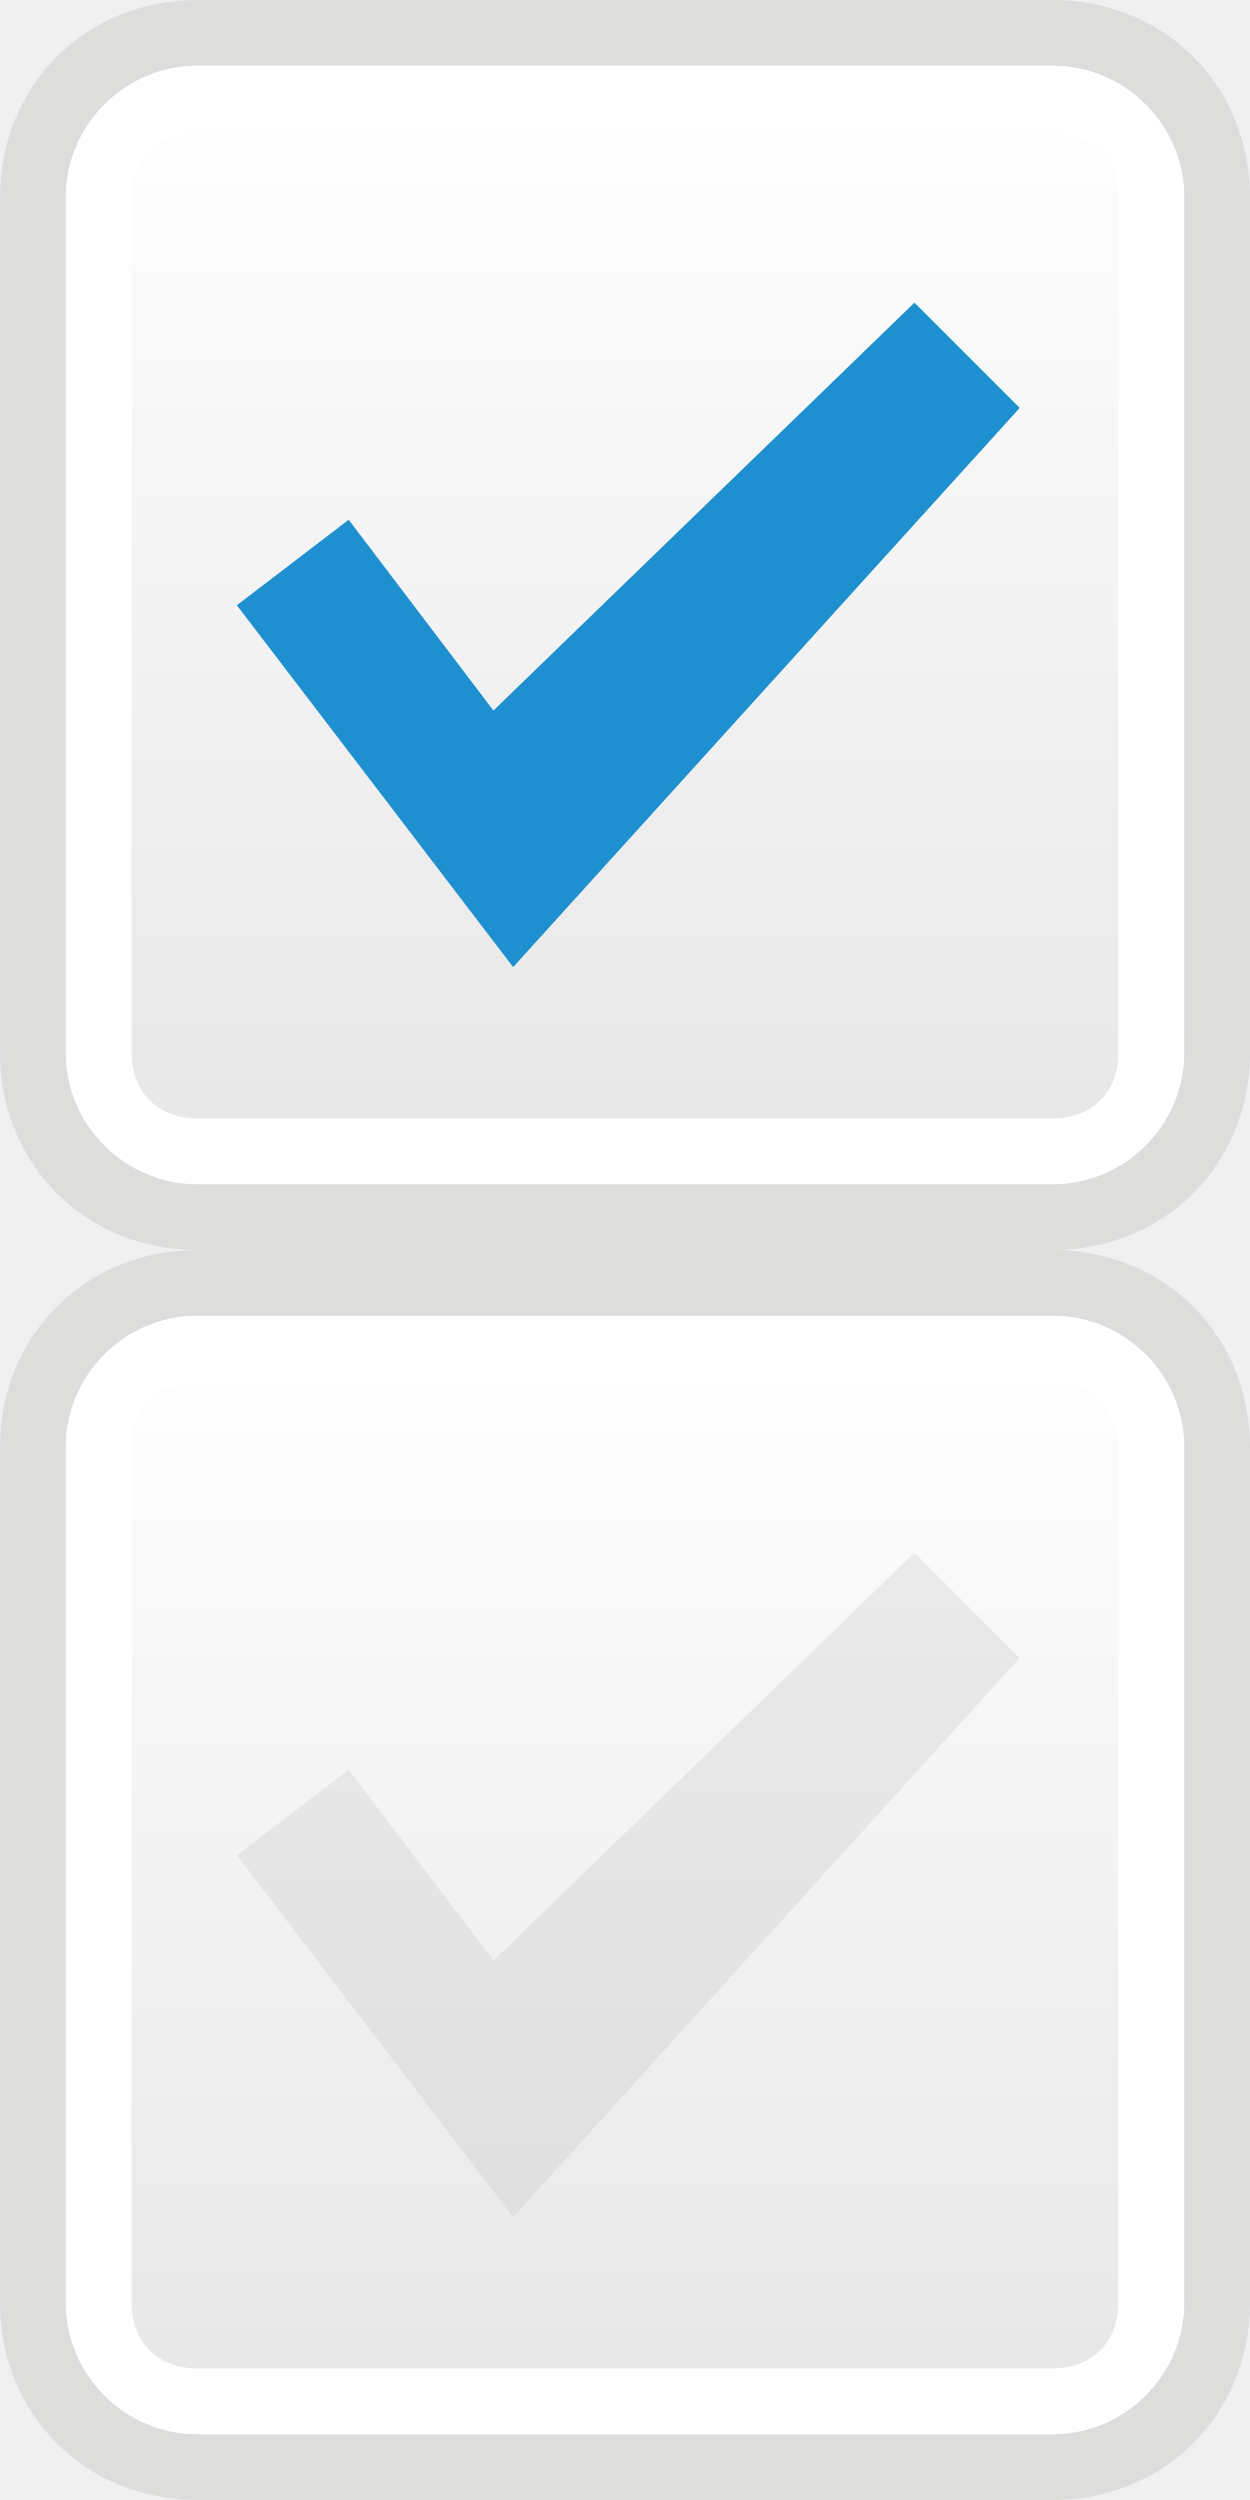
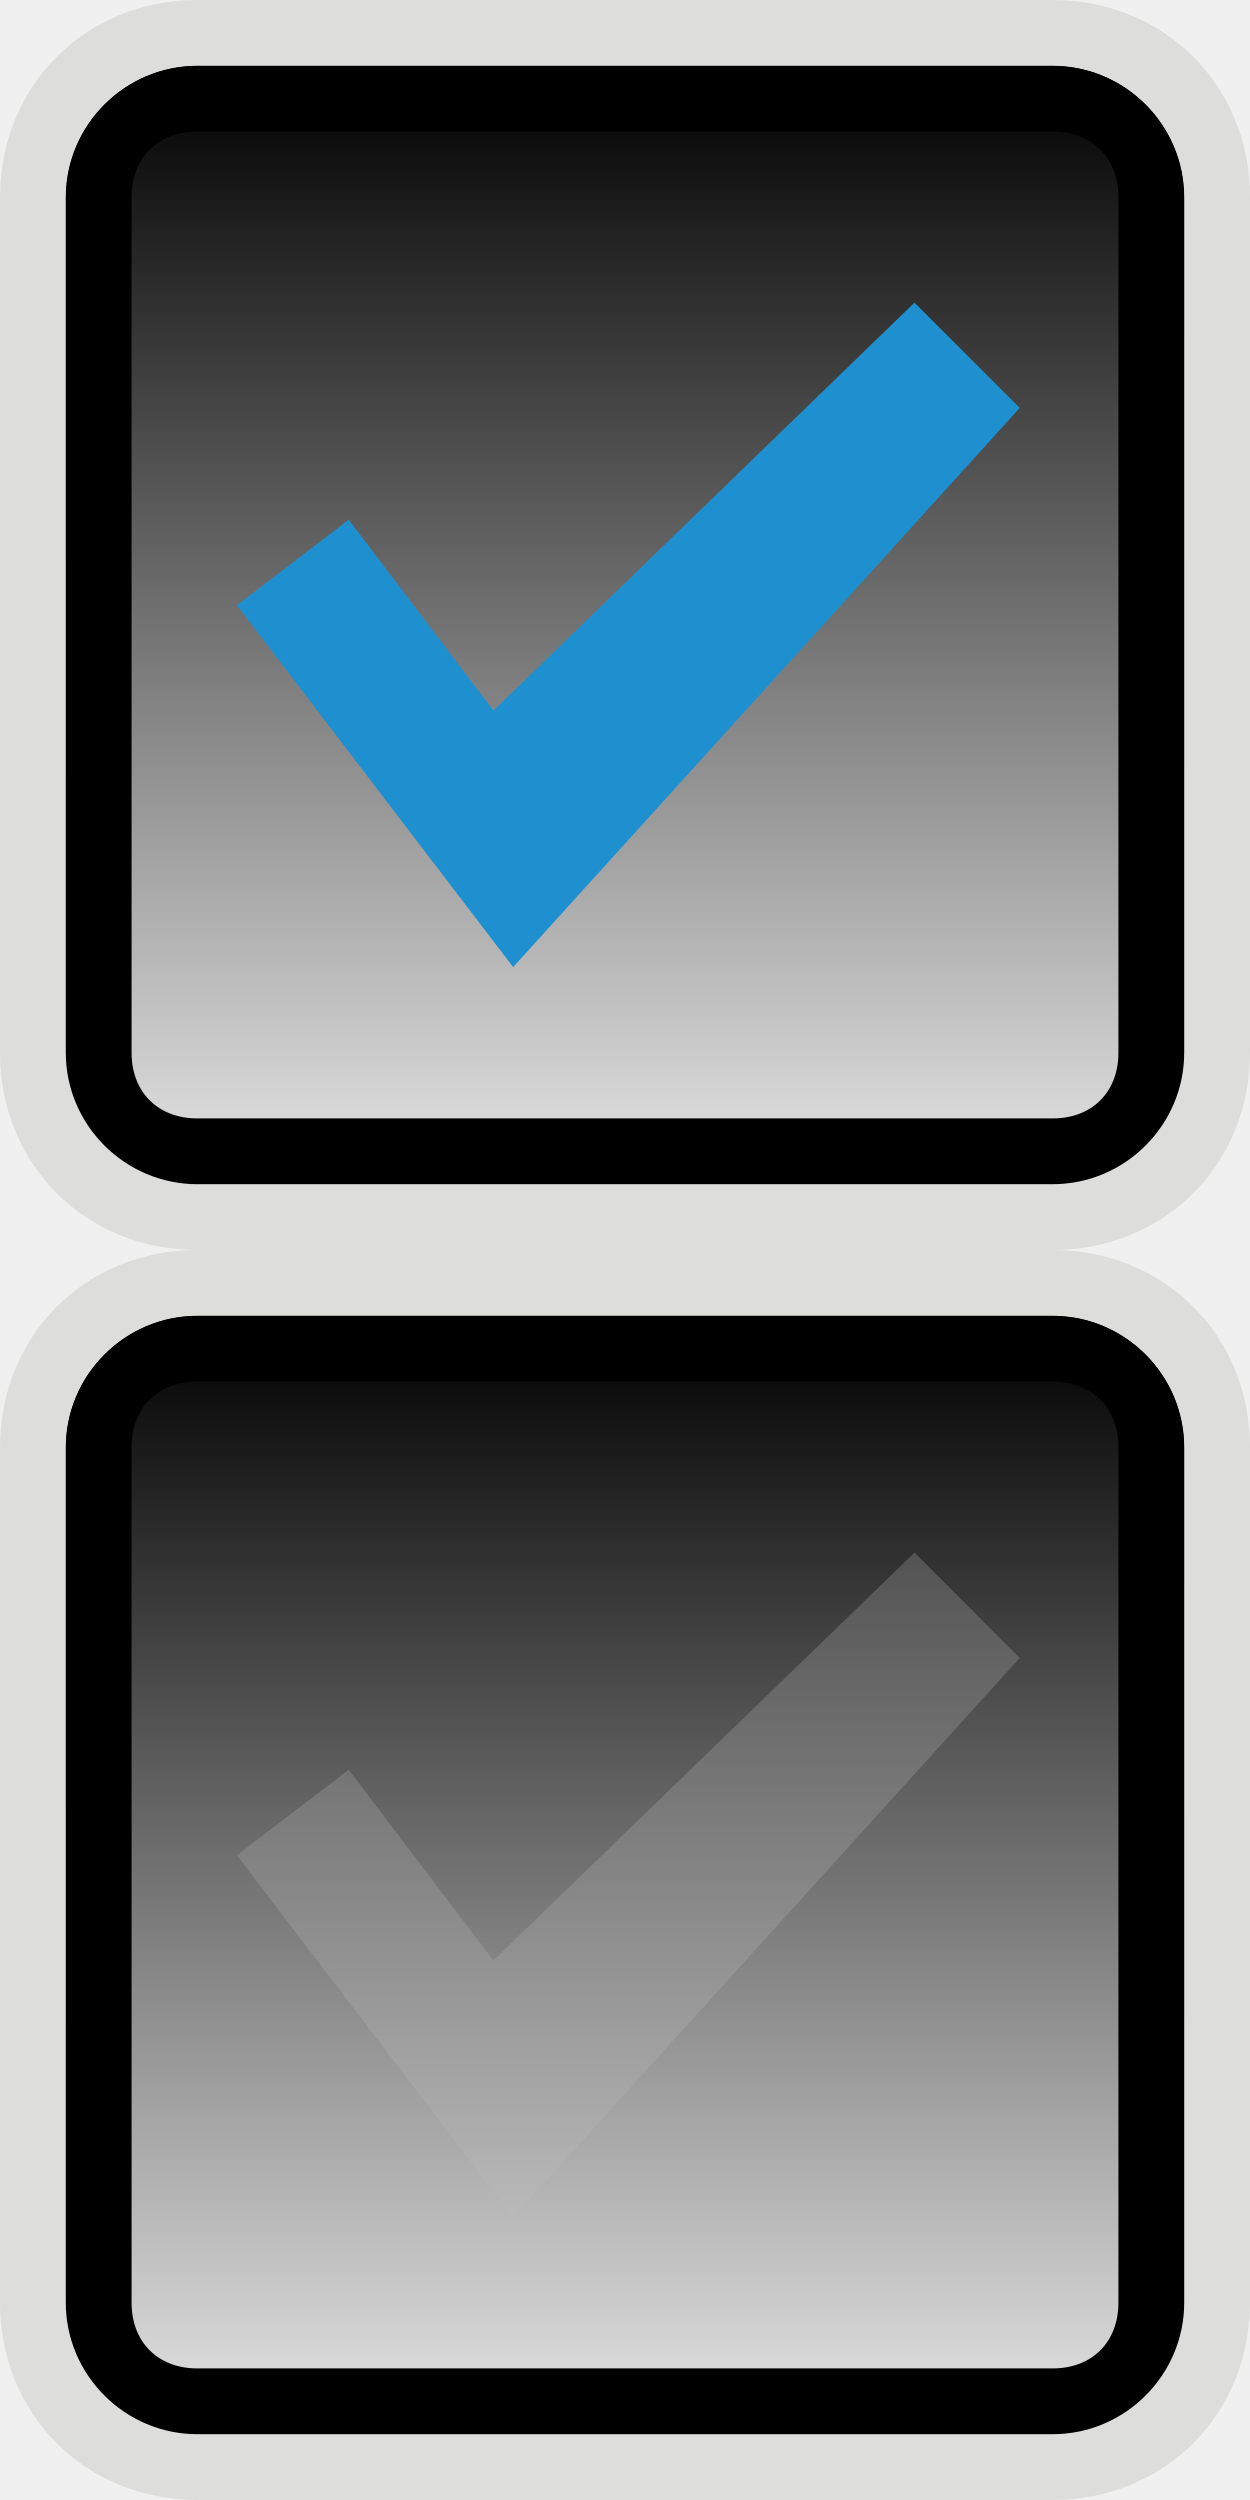
<svg xmlns="http://www.w3.org/2000/svg" version="1.1" id="Layer_1" x="0px" y="0px" width="19px" height="38px" viewBox="-9.5 -9.5 19 38" enable-background="new -9.5 -9.5 19 38" xml:space="preserve">
  <g id="b">
</g>
  <g id="d">
    <g>
      <linearGradient id="SVGID_1_" gradientUnits="userSpaceOnUse" x1="-3.819878e-010" y1="8.5" x2="3.777074e-010" y2="-8.421">
        <stop offset="0" style="stop-color:#E6E6E6" />
-         <stop offset="1" style="stop-color:#FFFFFF" />
+         <stop offset="1" style="stop-color:$nemo-color-LightPoint" />
      </linearGradient>
      <path fill="url(#SVGID_1_)" d="M8.5,6.5c0,1.1-0.9,2-2,2h-13c-1.1,0-2-0.9-2-2v-13c0-1.1,0.9-2,2-2h13c1.1,0,2,0.9,2,2V6.5z" />
      <path fill="#DDDDDC" d="M6.5-8.5c1.1,0,2,0.9,2,2v13c0,1.1-0.9,2-2,2h-13c-1.1,0-2-0.9-2-2v-13c0-1.1,0.9-2,2-2H6.5 M6.5-9.5h-13    c-1.7,0-3,1.3-3,3v13c0,1.7,1.3,3,3,3h13c1.7,0,3-1.3,3-3v-13C9.5-8.2,8.2-9.5,6.5-9.5z" />
-       <path fill="#FFFFFF" d="M6.5-7.5c0.6,0,1,0.4,1,1v13c0,0.6-0.4,1-1,1h-13c-0.6,0-1-0.4-1-1v-13c0-0.6,0.4-1,1-1H6.5 M6.5-8.5h-13    c-1.1,0-2,0.9-2,2v13c0,1.1,0.9,2,2,2h13c1.1,0,2-0.9,2-2v-13C8.5-7.6,7.6-8.5,6.5-8.5z" />
+       <path fill="$nemo-color-LightPoint" d="M6.5-7.5c0.6,0,1,0.4,1,1v13c0,0.6-0.4,1-1,1h-13c-0.6,0-1-0.4-1-1v-13c0-0.6,0.4-1,1-1H6.5 M6.5-8.5h-13    c-1.1,0-2,0.9-2,2v13c0,1.1,0.9,2,2,2h13c1.1,0,2-0.9,2-2v-13C8.5-7.6,7.6-8.5,6.5-8.5z" />
      <path fill="#1F90CF" d="M-4.2-1.6l-1.7,1.3l4.2,5.5L6-3.3L4.4-4.9L-2,1.3L-4.2-1.6z" />
      <linearGradient id="SVGID_2_" gradientUnits="userSpaceOnUse" x1="-3.810783e-010" y1="27.5" x2="3.786169e-010" y2="10.579">
        <stop offset="0" style="stop-color:#E6E6E6" />
-         <stop offset="1" style="stop-color:#FFFFFF" />
+         <stop offset="1" style="stop-color:$nemo-color-LightPoint" />
      </linearGradient>
      <path fill="url(#SVGID_2_)" d="M8.5,25.5c0,1.1-0.9,2-2,2h-13c-1.1,0-2-0.9-2-2v-13c0-1.1,0.9-2,2-2h13c1.1,0,2,0.9,2,2V25.5z" />
      <path fill="#DDDDDC" d="M6.5,10.5c1.1,0,2,0.9,2,2v13c0,1.1-0.9,2-2,2h-13c-1.1,0-2-0.9-2-2v-13c0-1.1,0.9-2,2-2H6.5 M6.5,9.5h-13    c-1.7,0-3,1.3-3,3v13c0,1.7,1.3,3,3,3h13c1.7,0,3-1.3,3-3v-13C9.5,10.8,8.2,9.5,6.5,9.5z" />
-       <path fill="#FFFFFF" d="M6.5,11.5c0.6,0,1,0.4,1,1v13c0,0.6-0.4,1-1,1h-13c-0.6,0-1-0.4-1-1v-13c0-0.6,0.4-1,1-1H6.5 M6.5,10.5    h-13c-1.1,0-2,0.9-2,2v13c0,1.1,0.9,2,2,2h13c1.1,0,2-0.9,2-2v-13C8.5,11.4,7.6,10.5,6.5,10.5z" />
+       <path fill="$nemo-color-LightPoint" d="M6.5,11.5c0.6,0,1,0.4,1,1v13c0,0.6-0.4,1-1,1h-13c-0.6,0-1-0.4-1-1v-13c0-0.6,0.4-1,1-1H6.5 M6.5,10.5    h-13c-1.1,0-2,0.9-2,2v13c0,1.1,0.9,2,2,2h13c1.1,0,2-0.9,2-2v-13C8.5,11.4,7.6,10.5,6.5,10.5z" />
      <path opacity="0.25" fill="#BDBDBD" enable-background="new    " d="M-4.2,17.4l-1.7,1.3l4.2,5.5L6,15.7l-1.6-1.6L-2,20.3    L-4.2,17.4z" />
    </g>
  </g>
</svg>
